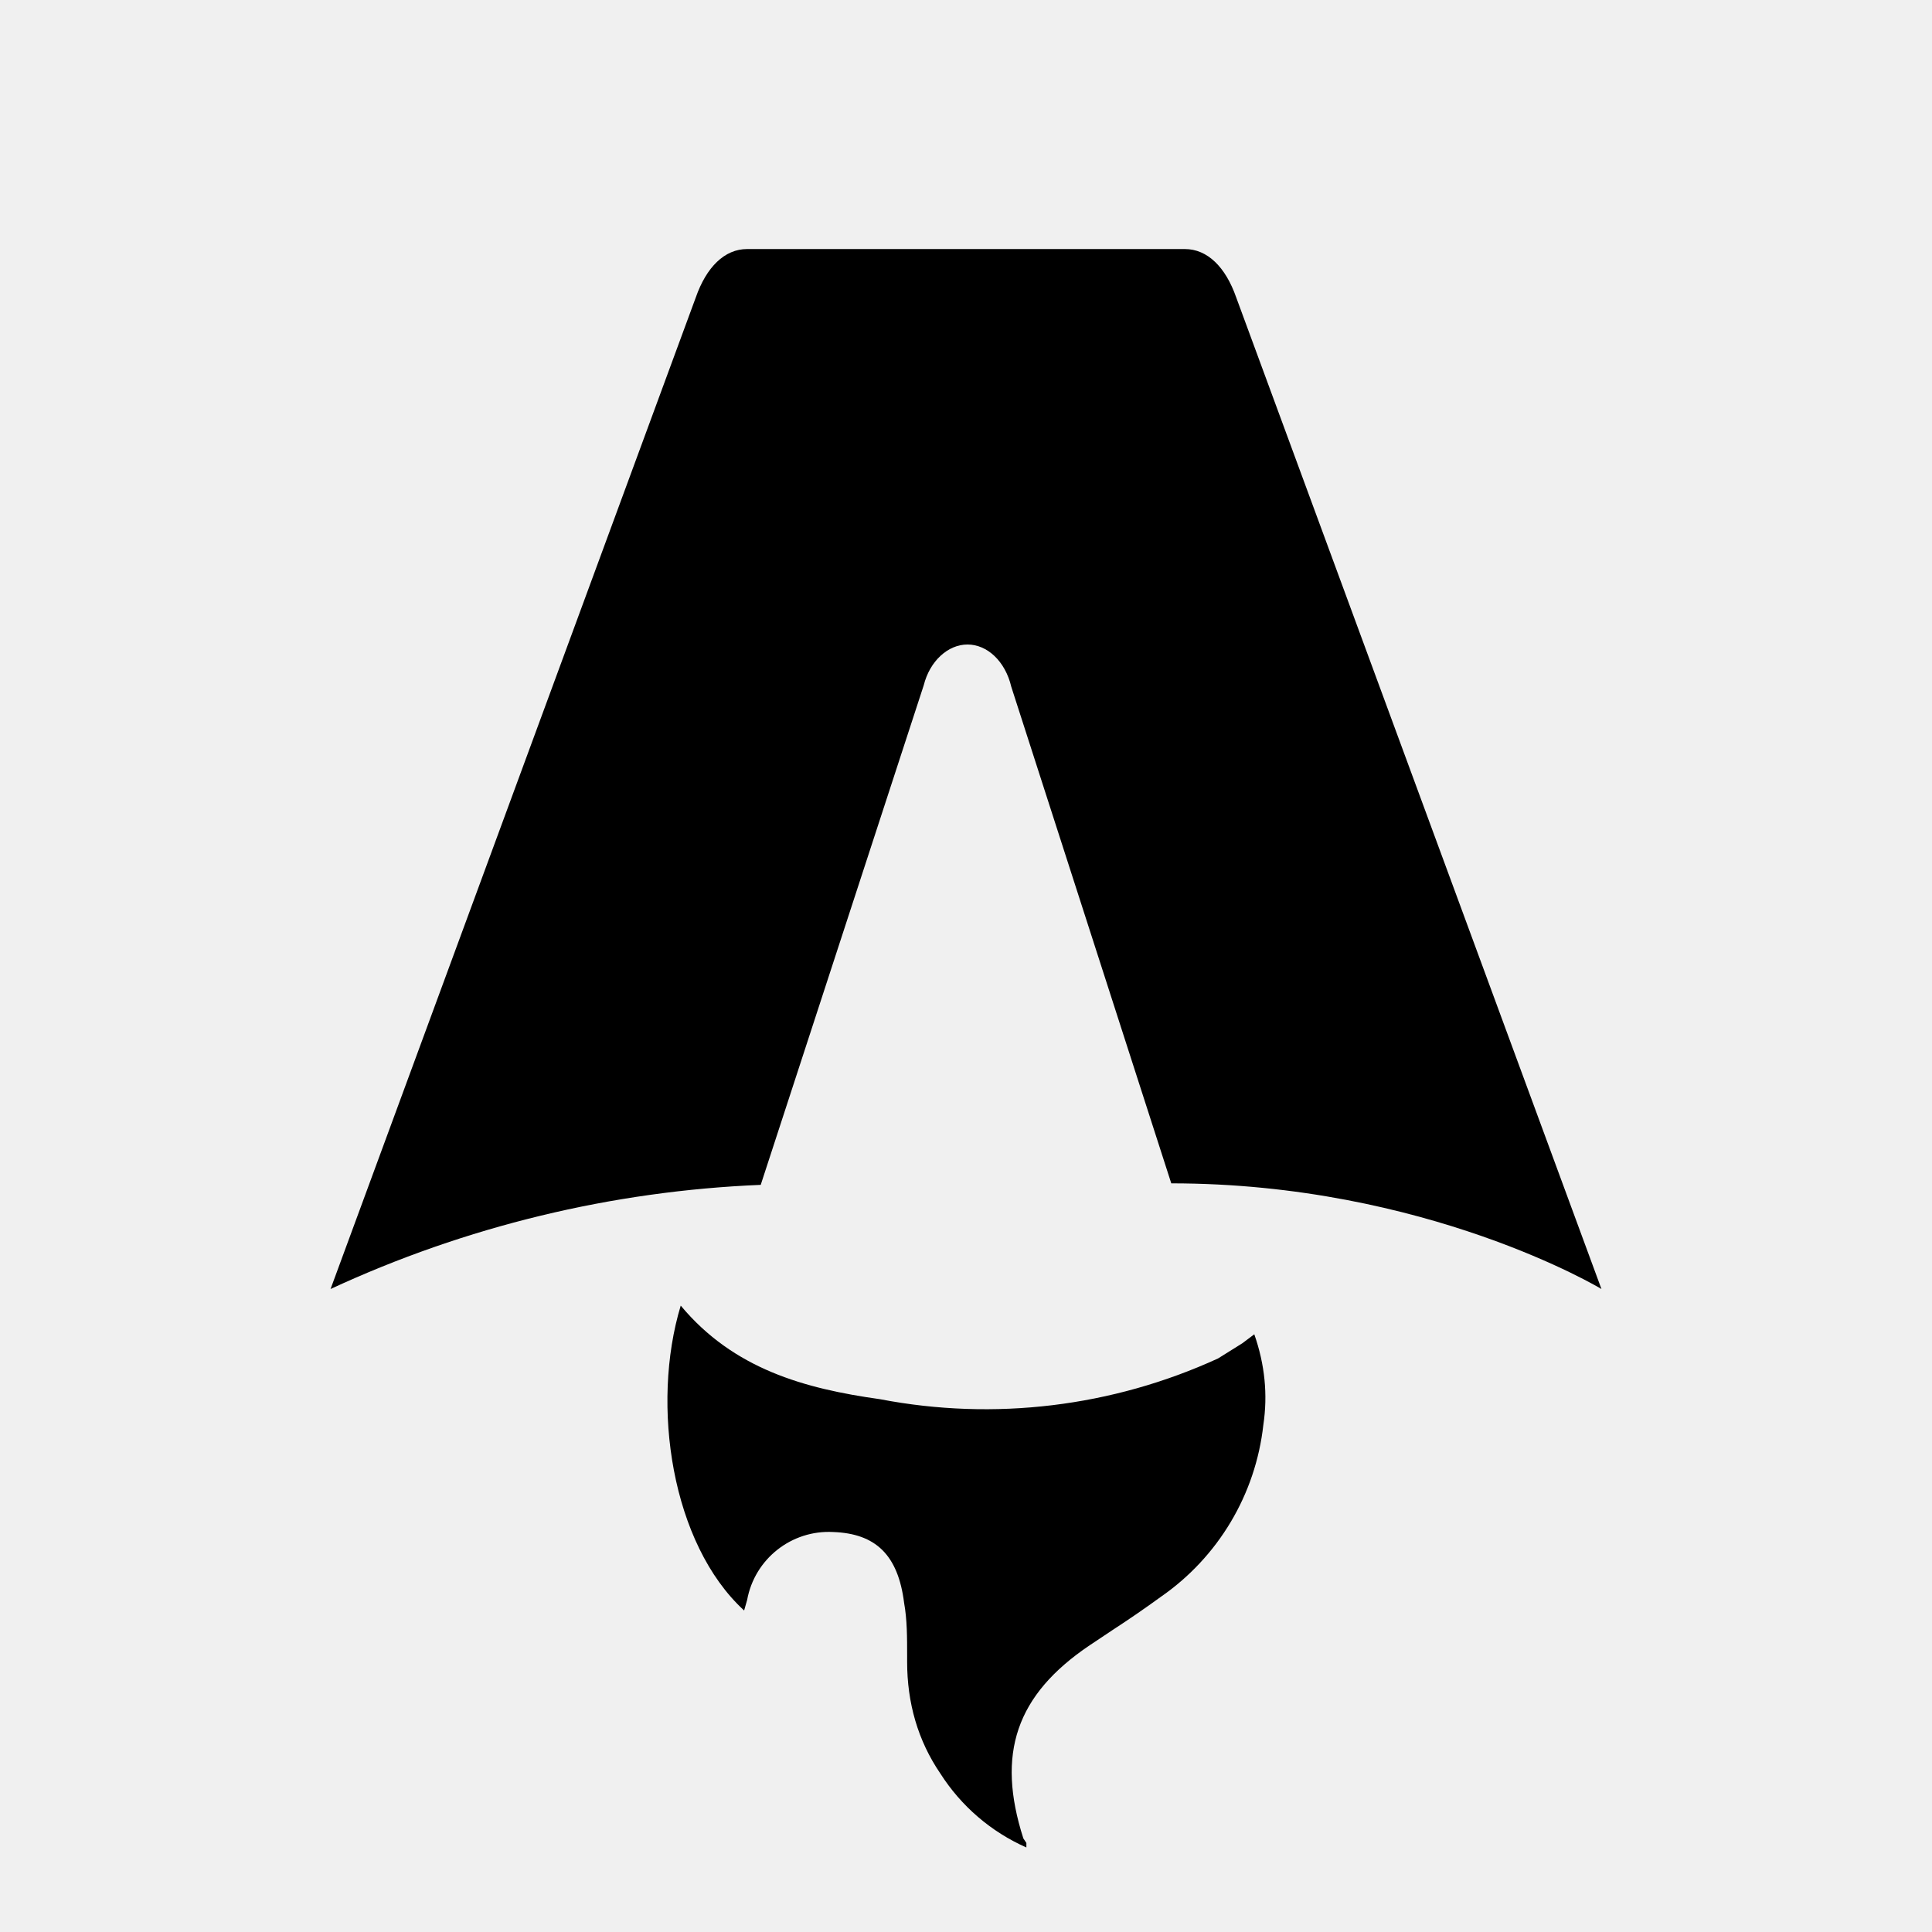
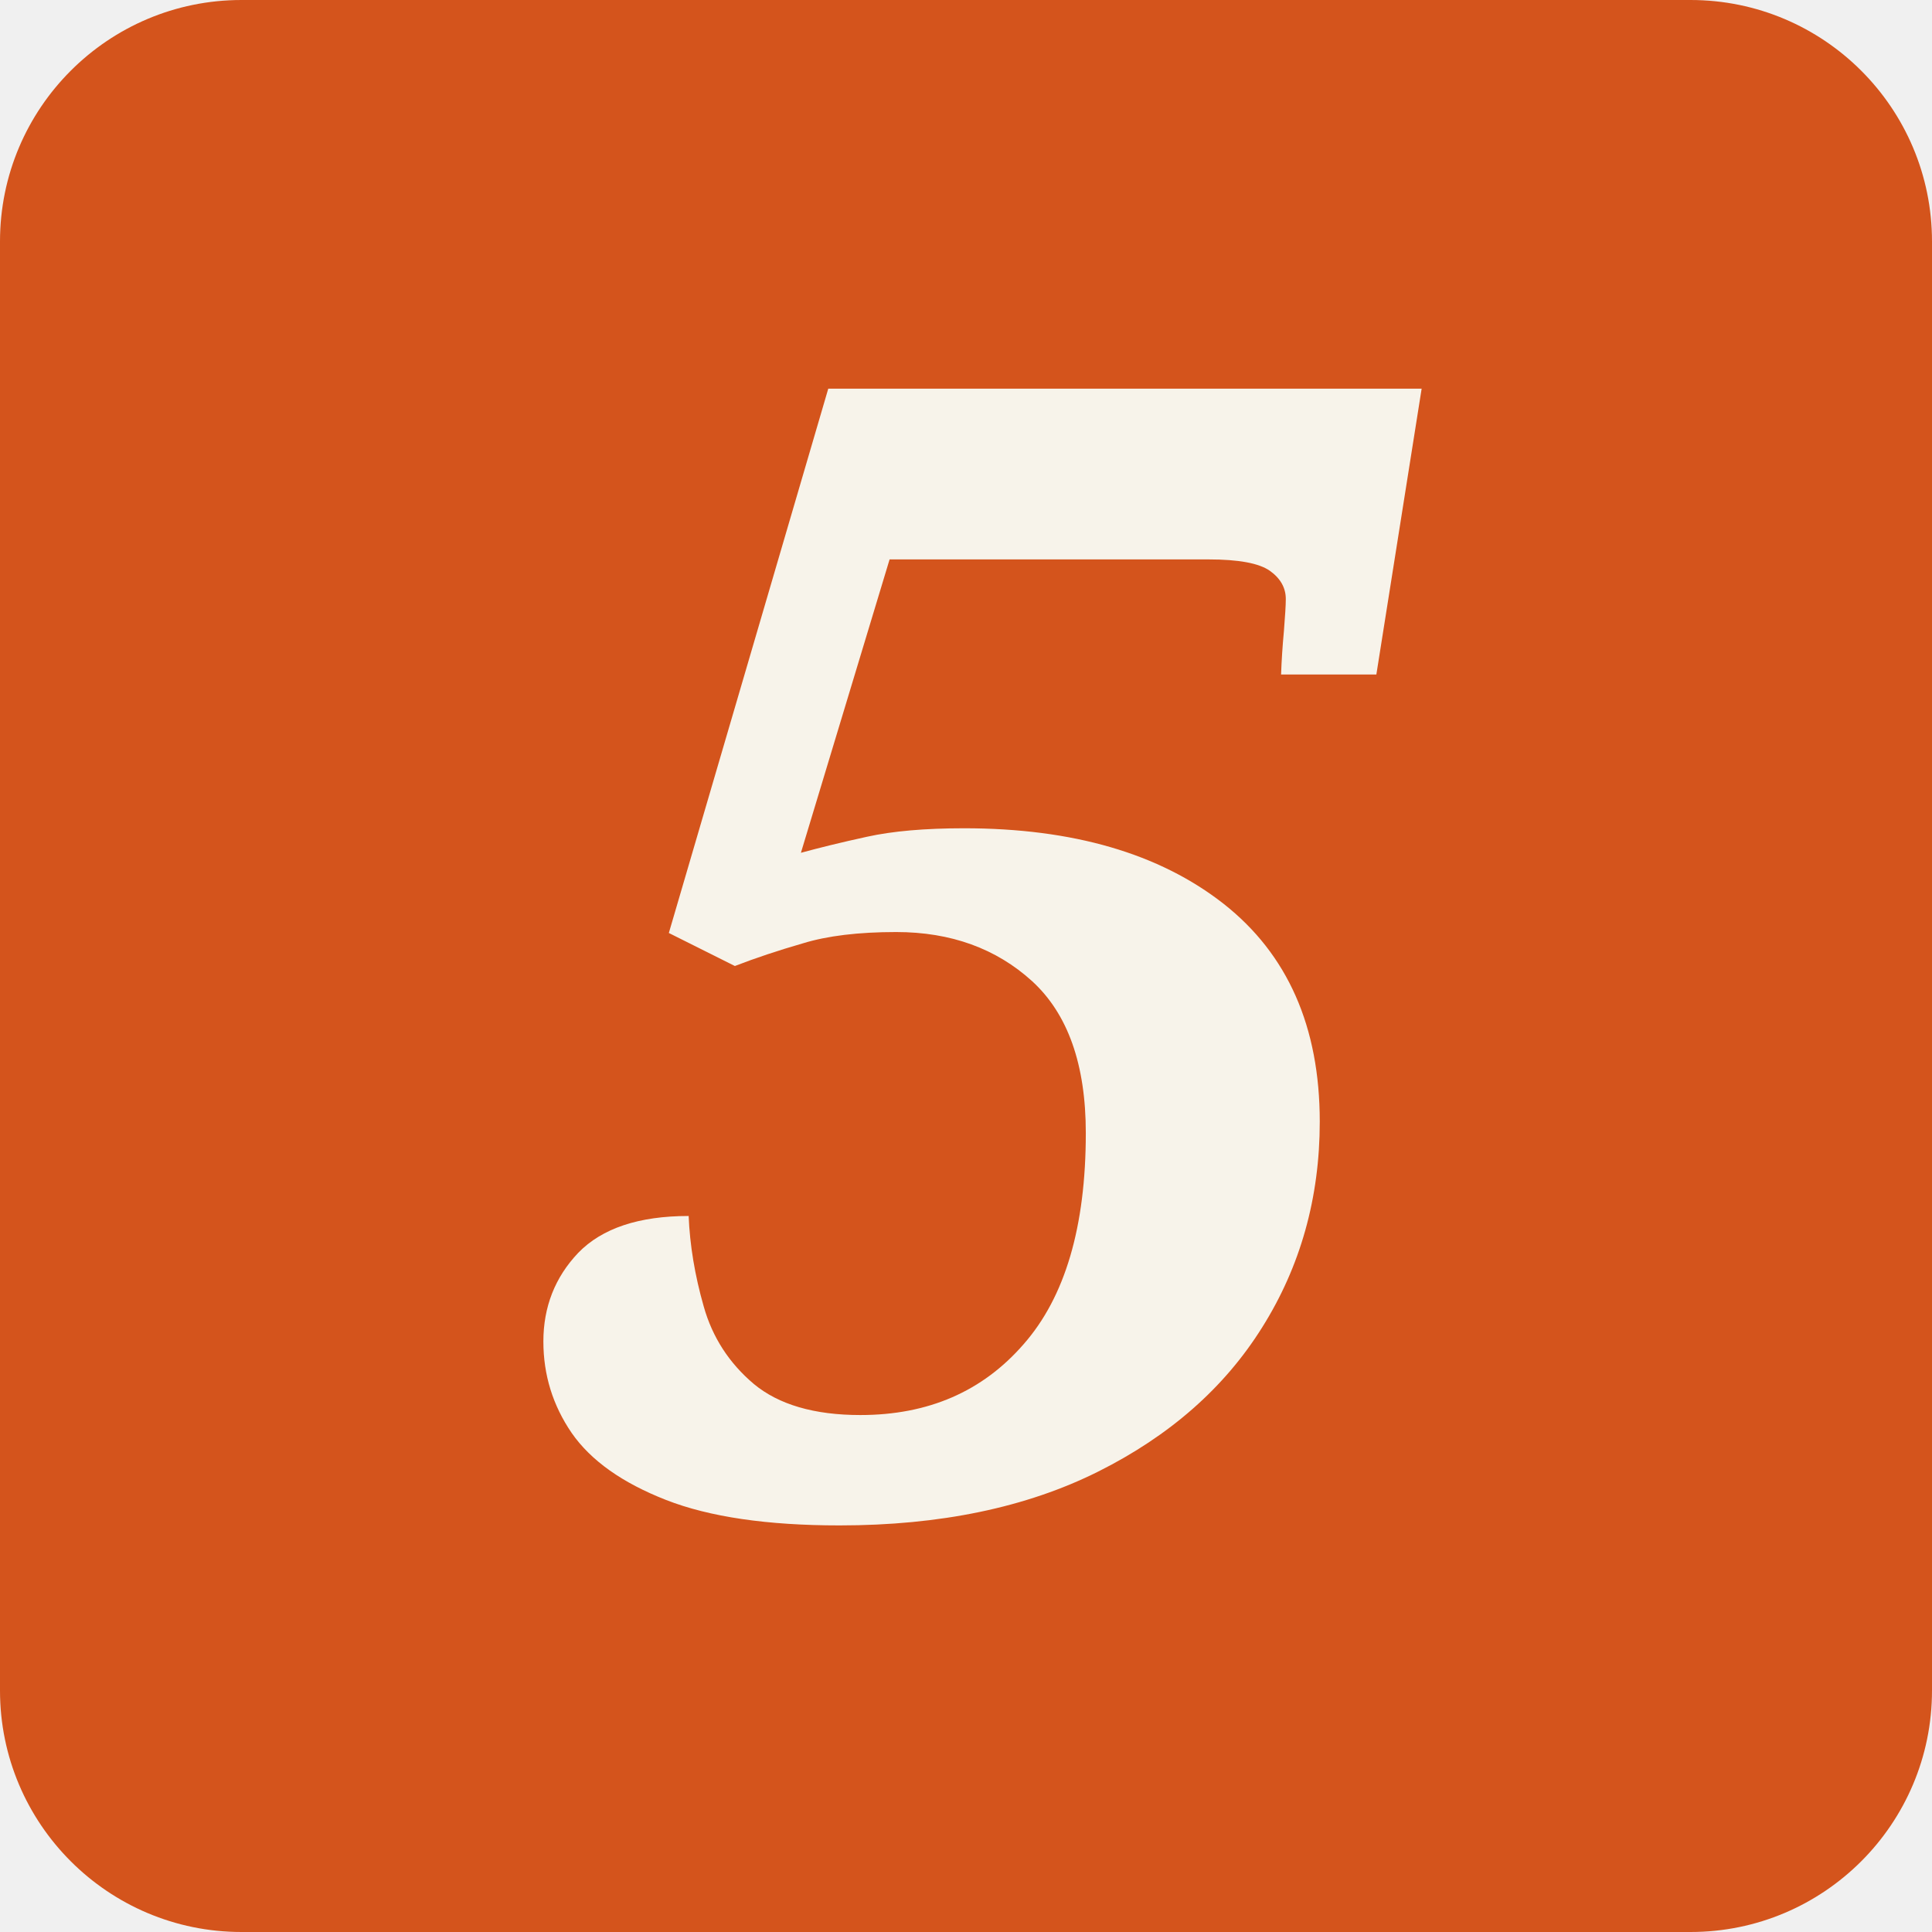
- <svg xmlns="http://www.w3.org/2000/svg" fill="none" viewBox="0 0 128 128">
-   <path d="M50.4 78.5a75.1 75.1 0 0 0-28.5 6.9l24.2-65.7c.7-2 1.9-3.2 3.4-3.2h29c1.5 0 2.7 1.2 3.4 3.2l24.2 65.7s-11.6-7-28.5-7L67 45.5c-.4-1.7-1.6-2.8-2.9-2.8-1.3 0-2.5 1.1-2.9 2.7L50.4 78.5Zm-1.1 28.2Zm-4.2-20.2c-2 6.6-.6 15.8 4.2 20.2a17.5 17.5 0 0 1 .2-.7 5.5 5.5 0 0 1 5.7-4.5c2.8.1 4.3 1.5 4.7 4.7.2 1.1.2 2.3.2 3.5v.4c0 2.7.7 5.2 2.2 7.4a13 13 0 0 0 5.7 4.9v-.3l-.2-.3c-1.8-5.6-.5-9.5 4.4-12.8l1.5-1a73 73 0 0 0 3.2-2.2 16 16 0 0 0 6.8-11.4c.3-2 .1-4-.6-6l-.8.6-1.6 1a37 37 0 0 1-22.4 2.7c-5-.7-9.7-2-13.2-6.2Z" />
-   <style>
-         path { fill: #000; }
-         @media (prefers-color-scheme: dark) {
-             path { fill: #FFF; }
-         }
-     </style>
+ <svg xmlns="http://www.w3.org/2000/svg" viewBox="0 0 32 32" width="32" height="32">
+   <rect width="32" height="32" rx="4" fill="#D4541C" />
+   <text x="16" y="25" text-anchor="middle" font-family="Iowan Old Style, Georgia, serif" font-size="26" font-weight="600" font-style="italic" fill="#F7F3EA">5</text>
</svg>
